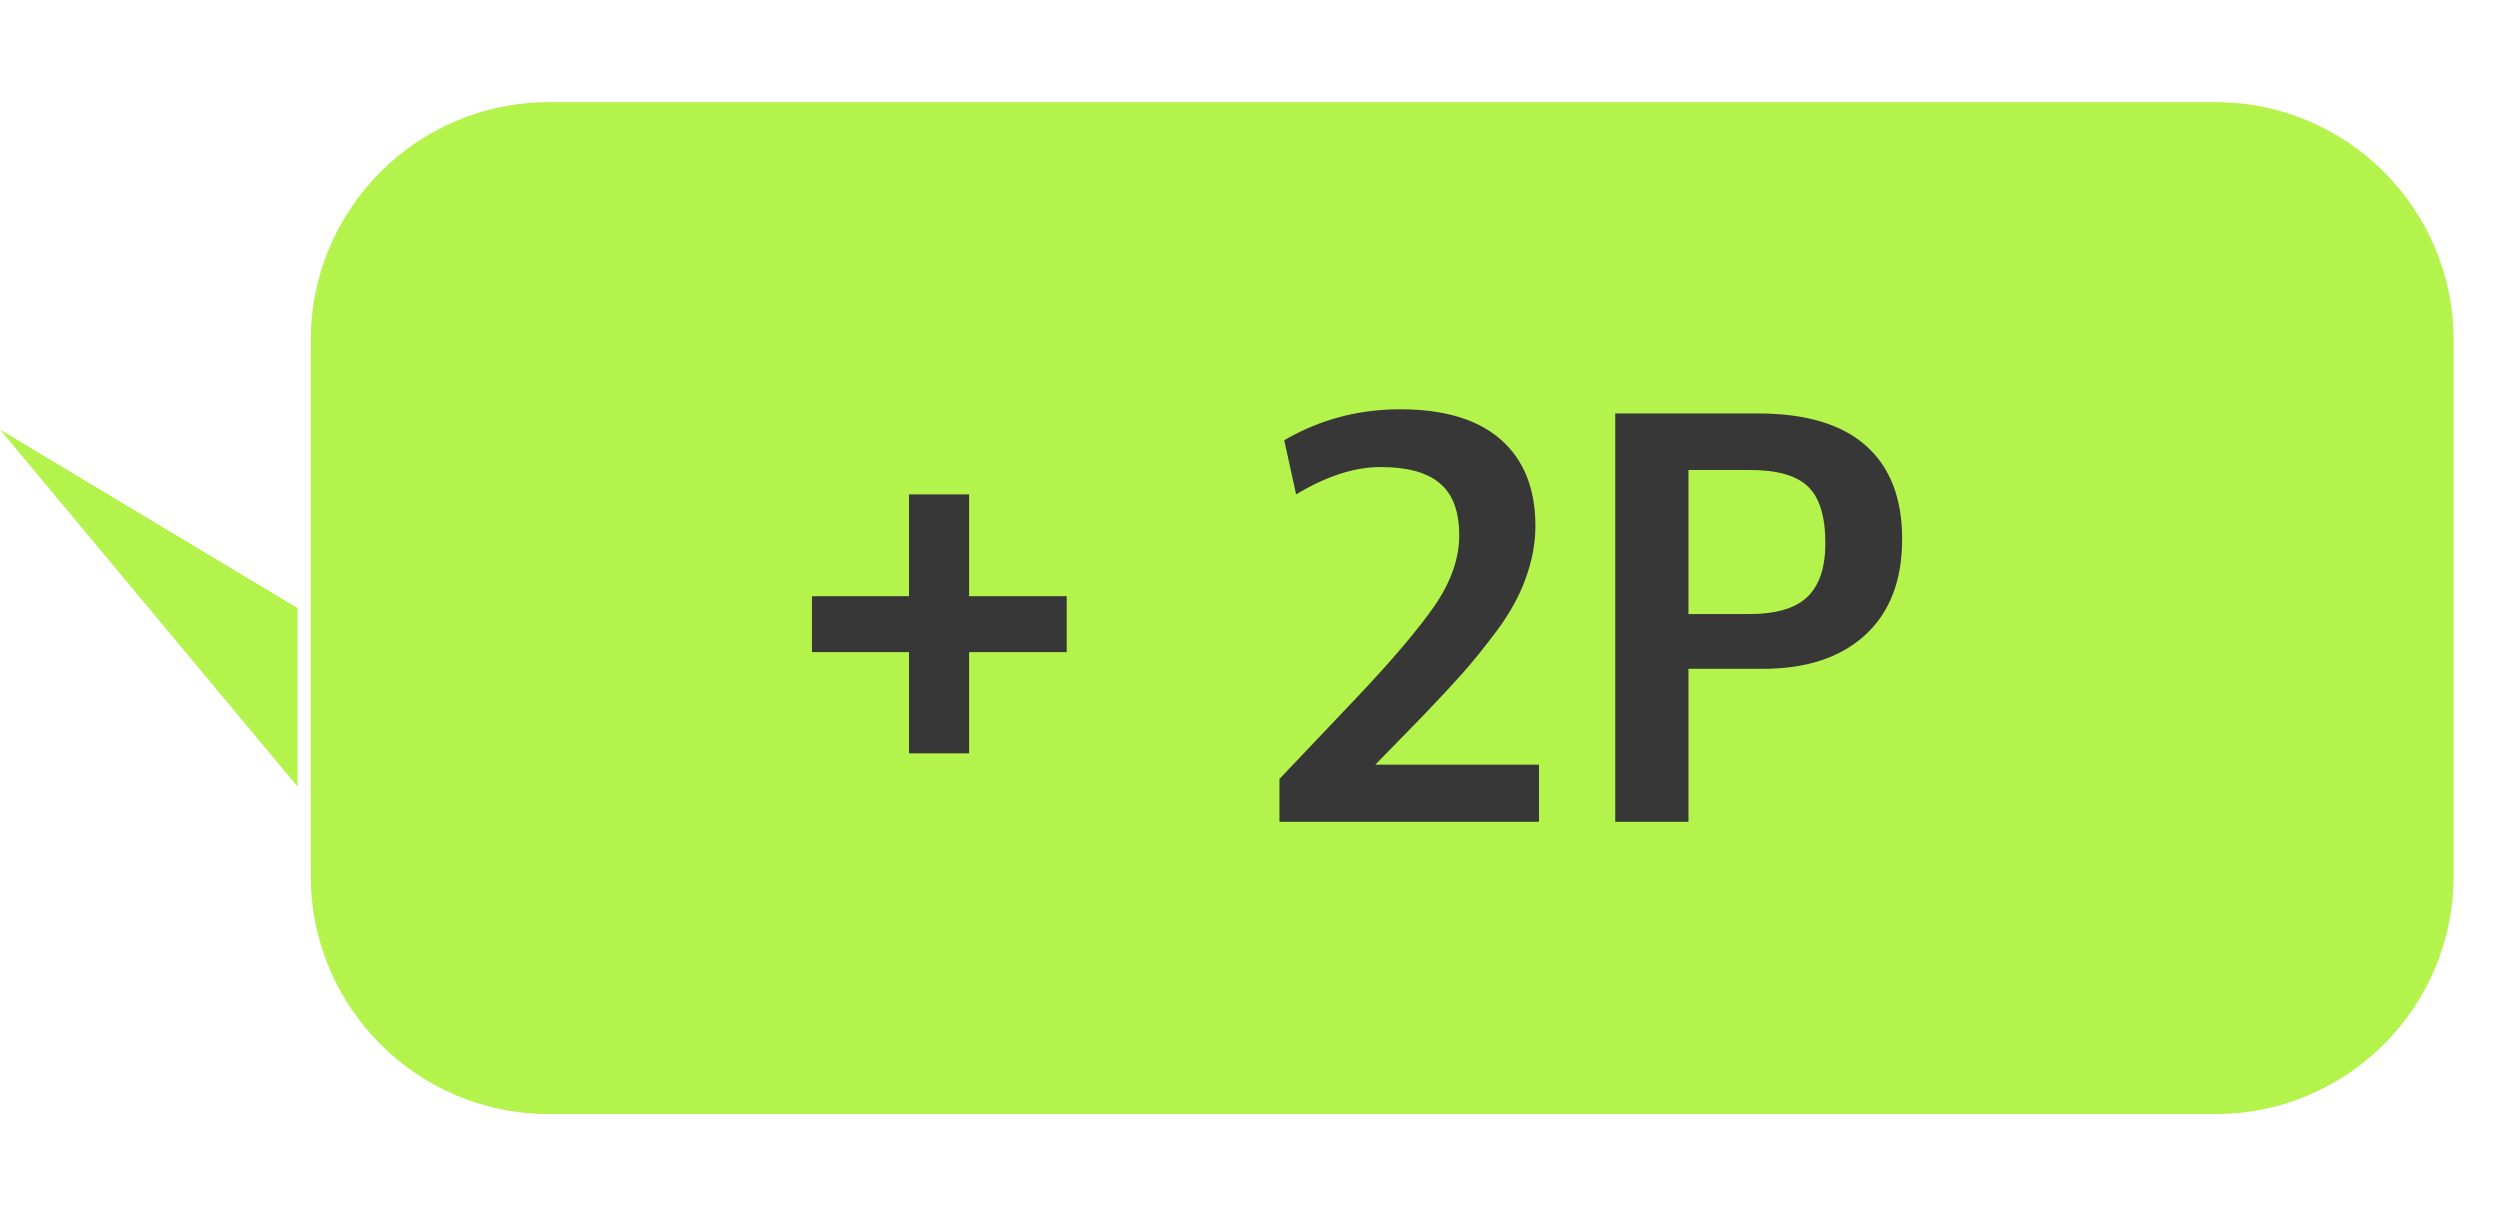
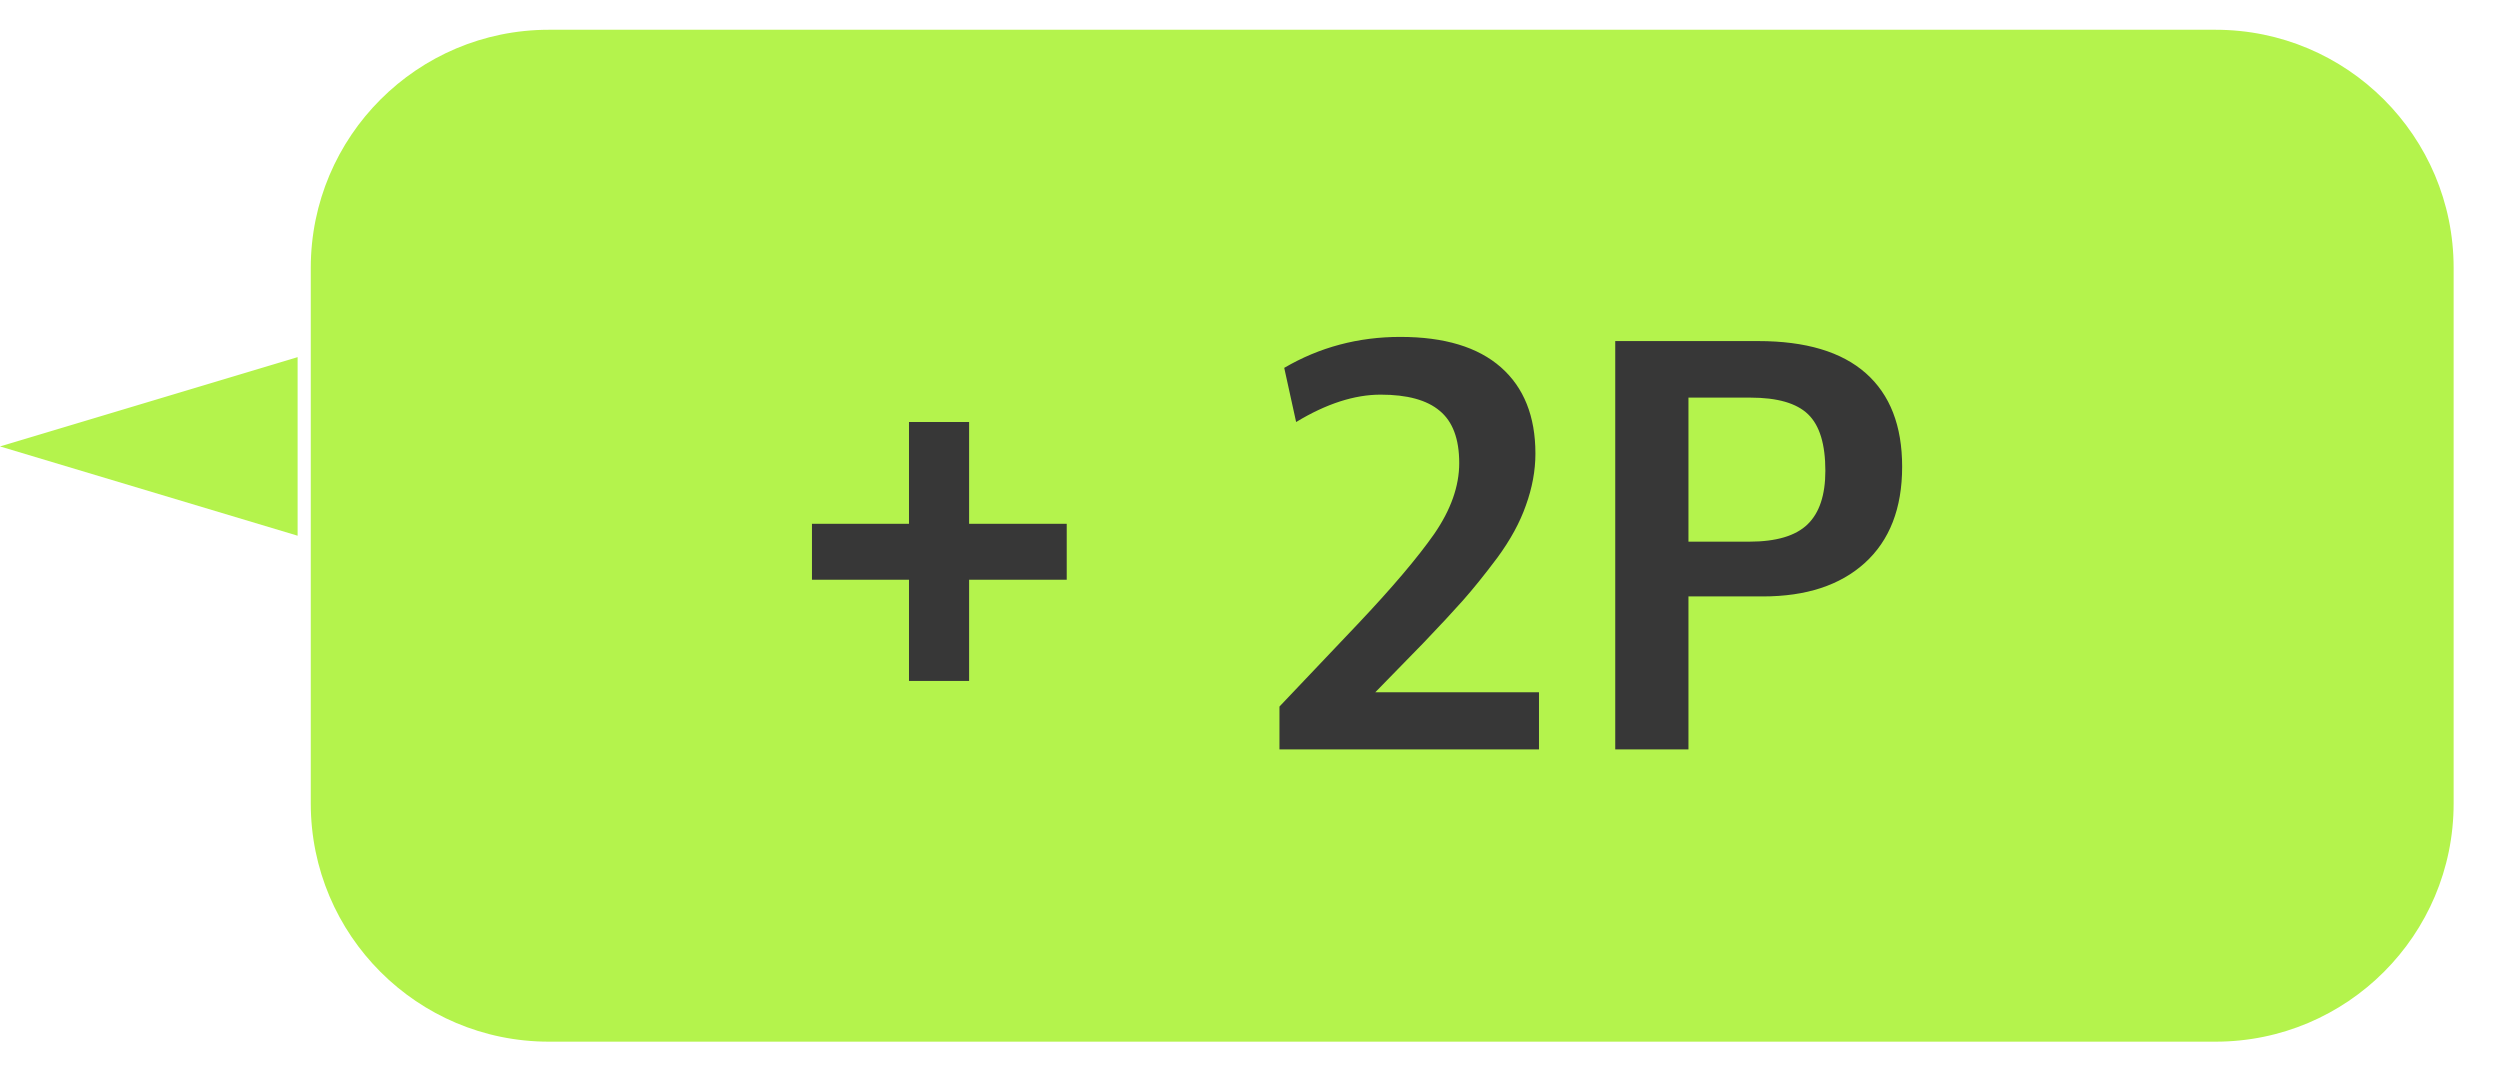
- <svg xmlns="http://www.w3.org/2000/svg" width="37" height="18" viewBox="0 0 42 18" fill="none">
+ <svg xmlns="http://www.w3.org/2000/svg" width="42" height="18" viewBox="0 0 42 18" fill="none">
  <rect x="5.221" y="0.5" width="36" height="17" rx="4" fill="#B4F34C" />
-   <path d="M5 9 L0 6 L5 12 Z" fill="#B4F34C" />
+   <path d="M5 9 L0 7.5 L5 6 Z" fill="#B4F34C" />
  <path d="M15.271 11.44L15.271 9.74H13.641V8.8H15.271V7.09H16.281V8.8H17.921V9.74H16.281L16.281 11.44H15.271ZM21.495 12.59V11.87L22.805 10.49C23.385 9.877 23.815 9.37 24.095 8.97C24.375 8.563 24.515 8.167 24.515 7.78C24.515 7.373 24.405 7.08 24.185 6.9C23.971 6.72 23.641 6.63 23.195 6.63C22.755 6.63 22.281 6.783 21.775 7.09L21.575 6.18C22.168 5.833 22.818 5.66 23.525 5.66C24.265 5.66 24.828 5.83 25.215 6.17C25.601 6.51 25.795 6.993 25.795 7.62C25.795 7.907 25.741 8.197 25.635 8.49C25.535 8.777 25.375 9.07 25.155 9.37C24.935 9.663 24.741 9.903 24.575 10.09C24.415 10.27 24.195 10.507 23.915 10.8L23.105 11.63H25.855V12.59H21.495ZM27.136 12.59V5.73H29.536C30.336 5.73 30.939 5.91 31.346 6.27C31.753 6.63 31.956 7.153 31.956 7.84C31.956 8.54 31.746 9.08 31.326 9.46C30.913 9.833 30.343 10.02 29.616 10.02H28.366V12.59H27.136ZM28.366 9.1H29.386C29.84 9.1 30.166 9.003 30.366 8.81C30.566 8.617 30.666 8.317 30.666 7.91C30.666 7.463 30.57 7.147 30.376 6.96C30.183 6.773 29.86 6.68 29.406 6.68H28.366V9.1Z" fill="#373737" />
</svg>
